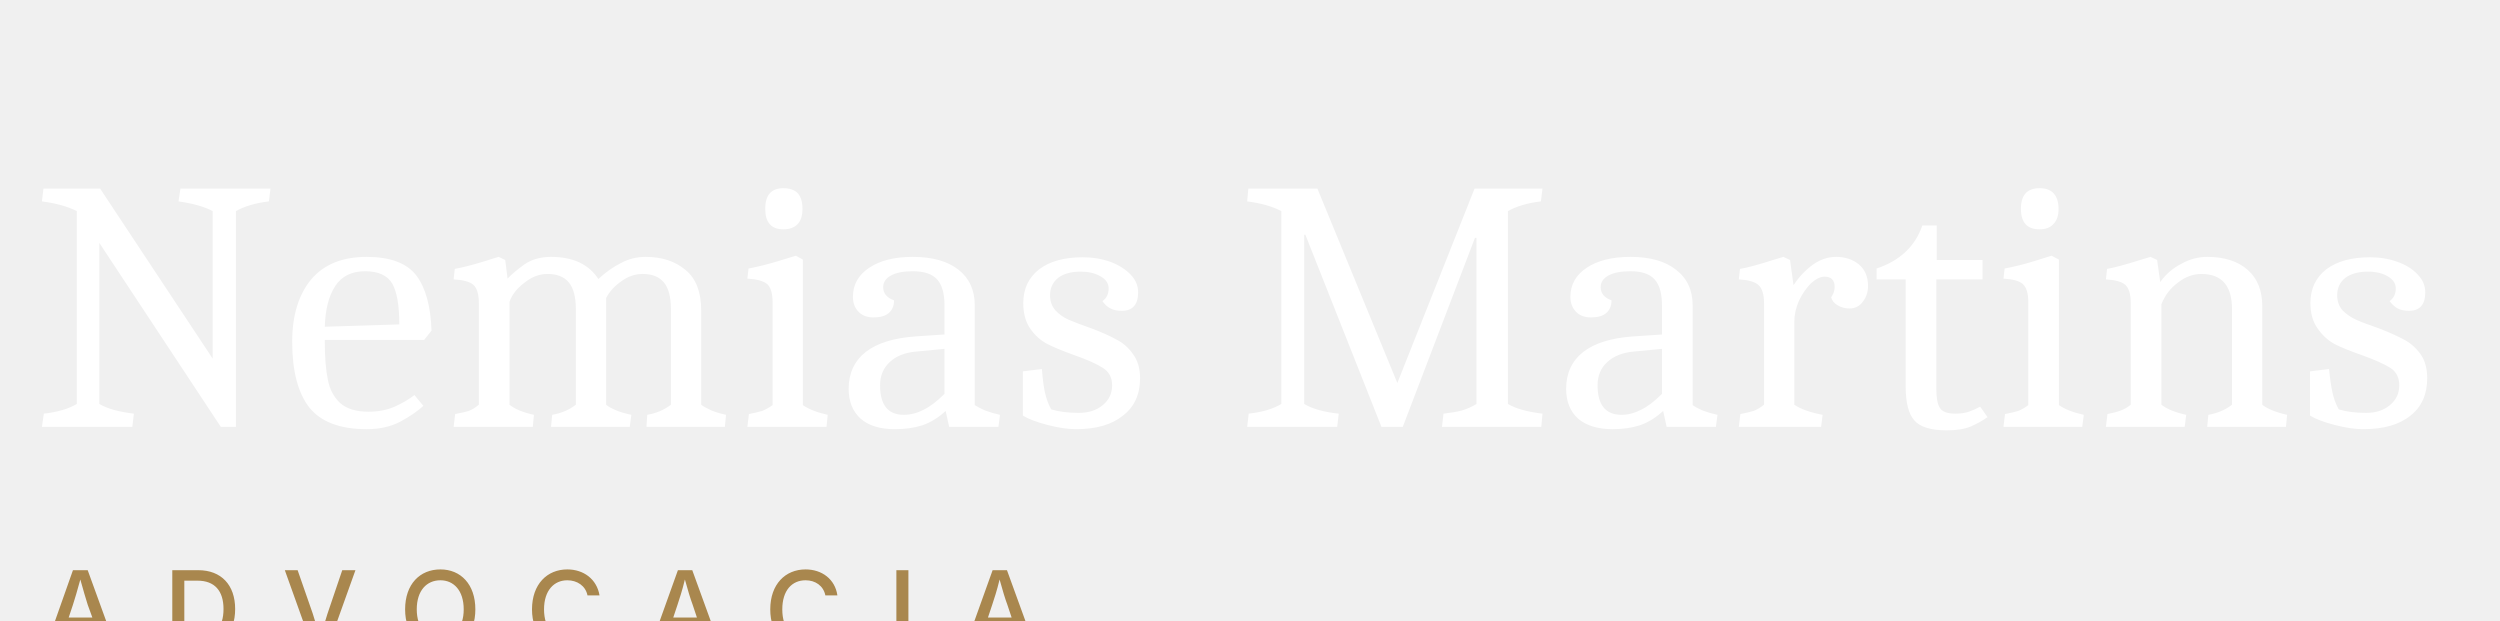
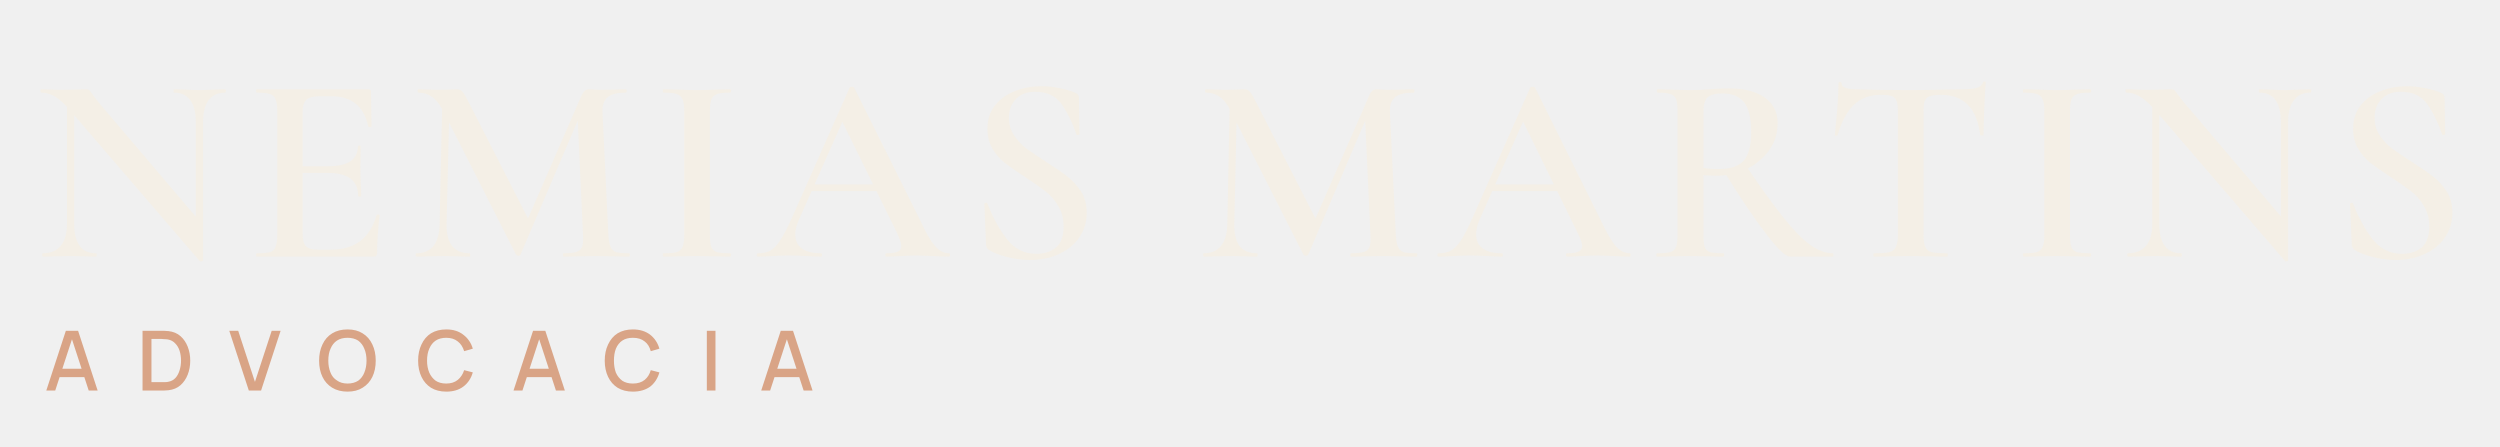
- <svg xmlns="http://www.w3.org/2000/svg" viewBox="0 0 644.26 160" width="644.26" height="160" role="img" aria-labelledby="title">
+ <svg xmlns="http://www.w3.org/2000/svg" viewBox="0 0 896.26 160" width="896.26" height="160" role="img" aria-labelledby="title">
  <g id="wordmark">
-     <path fill="#FFFFFF" transform="translate(8 110)" d="M11.8 -5.9V-55.6Q8.2 -57.4 2.8 -58.1L3.2 -61.4H17.8L46.8 -17.6V-55.6Q43.6 -57.3 38 -58.1L38.5 -61.4H61.7L61.3 -58.1Q56.2 -57.5 52.8 -55.6V0H48.9L17.6 -47.4V-5.9Q20.6 -4.1 26.5 -3.4L26.1 0H2.8L3.3 -3.4Q8.6 -4 11.8 -5.9ZM67.3 -21.9Q67.3 -32.1 72.2 -38Q77.1 -43.8 86.5 -43.8Q95.6 -43.8 99.3 -39Q102.9 -34.2 103.2 -24.8L101.3 -22.4H75.7V-21.9Q75.7 -15.9 76.5 -12.1Q77.2 -8.4 79.7 -6.1Q82.2 -3.9 87 -3.9Q90.7 -3.9 93.7 -5.2Q96.8 -6.6 98.8 -8.2L101.1 -5.4Q98.8 -3.3 95.1 -1.3Q91.4 0.6 86.5 0.6Q76.2 0.6 71.7 -5Q67.3 -10.7 67.3 -21.9ZM86.1 -40.1Q80.9 -40.1 78.4 -36.3Q75.9 -32.5 75.7 -25.8L94.9 -26.4Q94.9 -33.7 93.1 -36.9Q91.2 -40.1 86.1 -40.1ZM115.4 -5.7V-31.9Q115.4 -35.3 114 -36.6Q112.6 -37.8 108.9 -38L109.2 -40.7Q112.5 -41.3 117.6 -42.9Q118.1 -43.1 120.5 -43.8L122.2 -43L122.8 -38.2Q124.4 -39.9 127.2 -41.9Q130 -43.8 134 -43.8Q142.5 -43.8 146.2 -38.1Q149 -40.7 152 -42.2Q154.9 -43.8 158.4 -43.8Q164.7 -43.8 168.7 -40.4Q172.7 -37.1 172.7 -30V-5.7Q173.6 -5 175.4 -4.2Q177.2 -3.5 179.1 -3.1L178.8 0H158.6L158.8 -3.1Q162.3 -3.7 164.9 -5.7V-30.3Q164.9 -35 163.1 -37.2Q161.3 -39.4 157.6 -39.4Q154.7 -39.4 152.1 -37.5Q149.5 -35.7 148.2 -33.2V-5.7Q149 -5 150.9 -4.2Q152.7 -3.5 154.7 -3.1L154.3 0H134L134.3 -3.1Q137.8 -3.7 140.4 -5.7V-30.3Q140.4 -35 138.6 -37.2Q136.8 -39.4 133.1 -39.4Q129.9 -39.4 127.1 -37.1Q124.2 -34.9 123.3 -32.2V-5.7Q125.4 -4 129.6 -3.1L129.3 0H108.9L109.3 -3.3Q111.5 -3.7 112.8 -4.1Q114.1 -4.6 115.4 -5.7ZM191.1 -5.6V-32.1Q191.1 -35.5 189.7 -36.8Q188.2 -38 184.6 -38.2L184.9 -40.8Q188.6 -41.5 192.5 -42.7Q196.4 -43.9 197.1 -44.1L198.9 -43.1V-5.6Q201.2 -4 205.3 -3.1L205 0H184.6L185 -3.3Q187.1 -3.7 188.4 -4.1Q189.7 -4.6 191.1 -5.6ZM189.2 -56.2Q189.2 -61.5 193.9 -61.5Q196.3 -61.5 197.6 -60.2Q198.8 -58.8 198.8 -56.2Q198.8 -53.6 197.6 -52.3Q196.3 -50.9 193.9 -50.9Q189.2 -50.9 189.2 -56.2ZM210.7 -9.8Q210.7 -15.8 215.1 -19.3Q219.5 -22.7 227.9 -23.3L235.4 -23.8V-31.3Q235.4 -35.9 233.5 -38Q231.6 -40.1 227.2 -40.1Q223.6 -40.1 221.6 -39Q219.6 -37.9 219.6 -36Q219.6 -33.6 222.4 -32.6Q222.4 -30.5 221 -29.3Q219.7 -28.2 217.1 -28.2Q214.7 -28.2 213.3 -29.6Q211.8 -31.1 211.8 -33.5Q211.8 -38.2 216 -41Q220.2 -43.8 227.2 -43.8Q234.8 -43.8 239 -40.5Q243.2 -37.2 243.2 -31.3V-5.6Q244.1 -5 245.9 -4.2Q247.8 -3.5 249.7 -3.1L249.3 0H236.6L235.7 -4.1Q232.9 -1.5 229.7 -0.4Q226.6 0.6 222.6 0.6Q216.9 0.6 213.8 -2.1Q210.7 -4.9 210.7 -9.8ZM235.4 -8.5V-20.1L228.1 -19.4Q223.7 -19 221.3 -16.7Q218.8 -14.4 218.8 -10.7Q218.8 -3.1 224.9 -3.1Q227.5 -3.1 230 -4.4Q232.5 -5.6 235.4 -8.5ZM255.6 -2.9V-14.3L260.5 -14.9Q260.8 -11 261.3 -8.8Q261.8 -6.5 262.9 -4.5Q265.9 -3.6 270 -3.6Q273.8 -3.6 276.2 -5.6Q278.6 -7.6 278.6 -10.7Q278.6 -13.7 276.2 -15.2Q273.9 -16.7 268.8 -18.5Q264.6 -20 262 -21.3Q259.3 -22.7 257.5 -25.3Q255.7 -27.9 255.7 -31.9Q255.7 -37.4 259.8 -40.6Q263.9 -43.7 271 -43.7Q274.9 -43.7 278.2 -42.5Q281.4 -41.3 283.4 -39.2Q285.3 -37.2 285.3 -34.7Q285.3 -29.9 281.1 -29.9Q279.3 -29.9 278.2 -30.5Q277 -31.1 276.1 -32.4Q277.7 -33.5 277.7 -35.7Q277.7 -37.6 275.6 -38.8Q273.5 -40 270.5 -40Q266.8 -40 264.7 -38.4Q262.6 -36.7 262.6 -33.9Q262.6 -31.6 264 -30Q265.4 -28.5 267.4 -27.6Q269.5 -26.7 273.2 -25.4Q277.2 -23.9 279.7 -22.5Q282.3 -21.2 284 -18.7Q285.8 -16.3 285.8 -12.5Q285.8 -6.3 281.4 -2.9Q277.1 0.6 269.3 0.6Q266.1 0.6 261.9 -0.5Q257.7 -1.6 255.6 -2.9ZM322.2 -5.9V-55.6Q318.8 -57.4 313.4 -58.1L313.7 -61.4H331.5L352.1 -11.3L372 -61.4H389.5L389.1 -58.1Q384 -57.5 380.6 -55.6V-5.9Q383.6 -4.1 389.5 -3.4L389.2 0H363.6L364 -3.4Q366.7 -3.7 368.7 -4.2Q370.7 -4.8 372.5 -5.9V-48.7H372.1L353.5 0H348L328.4 -49.5H328.1V-5.9Q331.3 -4 337 -3.4L336.6 0H313.4L313.8 -3.4Q319.1 -4 322.2 -5.9ZM395.6 -9.8Q395.6 -15.8 400 -19.3Q404.4 -22.7 412.8 -23.3L420.3 -23.8V-31.3Q420.3 -35.9 418.4 -38Q416.5 -40.1 412.2 -40.1Q408.5 -40.1 406.5 -39Q404.5 -37.9 404.5 -36Q404.5 -33.6 407.3 -32.6Q407.3 -30.5 405.9 -29.3Q404.6 -28.2 402 -28.2Q399.6 -28.2 398.2 -29.6Q396.7 -31.1 396.7 -33.5Q396.7 -38.2 400.9 -41Q405.1 -43.8 412.2 -43.8Q419.7 -43.8 423.9 -40.5Q428.2 -37.2 428.2 -31.3V-5.6Q429 -5 430.8 -4.2Q432.7 -3.5 434.6 -3.1L434.2 0H421.5L420.6 -4.1Q417.8 -1.5 414.6 -0.4Q411.5 0.6 407.6 0.6Q401.9 0.6 398.7 -2.1Q395.6 -4.9 395.6 -9.8ZM420.3 -8.5V-20.1L413 -19.4Q408.7 -19 406.2 -16.7Q403.7 -14.4 403.7 -10.7Q403.7 -3.1 409.9 -3.1Q412.4 -3.1 414.9 -4.4Q417.4 -5.6 420.3 -8.5ZM446.6 -5.7V-31.9Q446.6 -35.3 445.1 -36.6Q443.7 -37.8 440.1 -38L440.4 -40.7Q443.3 -41.2 448.6 -42.9L451.6 -43.8L453.3 -43L454.2 -36.5Q456.3 -39.7 459.2 -41.8Q462 -43.8 465.2 -43.8Q468.6 -43.8 471 -41.9Q473.4 -39.9 473.4 -36.3Q473.4 -34 472.1 -32.3Q470.8 -30.5 468.6 -30.5Q467 -30.5 465.6 -31.3Q464.2 -32.1 463.9 -33.4Q464.2 -33.8 464.5 -34.5Q464.8 -35.3 464.8 -36Q464.8 -38.7 462.2 -38.7Q460.6 -38.7 458.7 -37Q456.9 -35.2 455.6 -32.5Q454.4 -29.8 454.4 -27V-5.7Q456.9 -4 461.7 -3.1L461.3 0H440.1L440.5 -3.3Q442.6 -3.7 443.9 -4.1Q445.2 -4.6 446.6 -5.7ZM483.1 -10.4V-38H475.6V-40.8Q484.6 -43.8 487.4 -51.9H491.1V-43H502.9V-38H491V-9.8Q491 -6.3 491.9 -4.9Q492.8 -3.4 495.9 -3.4Q497.9 -3.4 499.4 -3.9Q500.8 -4.4 502.3 -5.2L504.2 -2.5Q502.2 -1.1 499.9 -0.1Q497.5 0.9 493.7 0.9Q487.5 0.9 485.3 -1.7Q483.1 -4.2 483.1 -10.4ZM514.7 -5.6V-32.1Q514.7 -35.5 513.3 -36.8Q511.9 -38 508.3 -38.2L508.6 -40.8Q512.3 -41.5 516.2 -42.7Q520.1 -43.9 520.7 -44.1L522.6 -43.1V-5.6Q524.9 -4 529 -3.1L528.6 0H508.3L508.7 -3.3Q510.8 -3.7 512.1 -4.1Q513.4 -4.6 514.7 -5.6ZM512.8 -56.2Q512.8 -61.5 517.6 -61.5Q520 -61.5 521.2 -60.2Q522.5 -58.8 522.5 -56.2Q522.5 -53.6 521.2 -52.3Q520 -50.9 517.6 -50.9Q512.8 -50.9 512.8 -56.2ZM541.1 -5.7V-31.9Q541.1 -35.3 539.7 -36.6Q538.3 -37.8 534.7 -38L535 -40.7Q537.8 -41.2 543.2 -42.9L546.2 -43.8L547.9 -43L548.7 -37.3Q550.8 -40.3 554.1 -42Q557.3 -43.8 560.8 -43.8Q567.5 -43.8 571.3 -40.4Q575 -37.1 575 -31.1V-5.7Q575.8 -5 577.7 -4.2Q579.5 -3.5 581.4 -3.1L581.1 0H560.8L561.1 -3.1Q564.6 -3.7 567.2 -5.7V-30.3Q567.2 -39.4 559.3 -39.4Q556.1 -39.4 553.3 -37.2Q550.4 -35.1 549 -31.6V-5.7Q551.2 -4 555.4 -3.1L555 0H534.7L535.1 -3.3Q537.2 -3.7 538.5 -4.2Q539.9 -4.7 541.1 -5.7ZM587.3 -2.9V-14.3L592.2 -14.9Q592.6 -11 593.1 -8.8Q593.6 -6.5 594.7 -4.5Q597.6 -3.6 601.8 -3.6Q605.5 -3.6 607.9 -5.6Q610.3 -7.6 610.3 -10.7Q610.3 -13.7 608 -15.2Q605.6 -16.7 600.6 -18.5Q596.3 -20 593.7 -21.3Q591.1 -22.7 589.3 -25.3Q587.4 -27.9 587.4 -31.9Q587.4 -37.4 591.5 -40.6Q595.6 -43.7 602.8 -43.7Q606.6 -43.7 609.9 -42.5Q613.2 -41.3 615.1 -39.2Q617 -37.2 617 -34.7Q617 -29.9 612.8 -29.9Q611.1 -29.9 609.9 -30.5Q608.8 -31.1 607.8 -32.4Q609.4 -33.5 609.4 -35.7Q609.4 -37.6 607.3 -38.8Q605.3 -40 602.2 -40Q598.6 -40 596.4 -38.4Q594.3 -36.7 594.3 -33.9Q594.3 -31.6 595.7 -30Q597.2 -28.5 599.2 -27.6Q601.2 -26.7 605 -25.4Q608.9 -23.9 611.5 -22.5Q614 -21.2 615.8 -18.7Q617.5 -16.3 617.5 -12.5Q617.5 -6.3 613.2 -2.9Q608.9 0.6 601 0.6Q597.8 0.6 593.6 -0.5Q589.4 -1.6 587.3 -2.9Z" />
-     <path fill="#A9874E" transform="translate(11 167.04)" d="M0.7 0H4L5.8 -5.3H13.7L15.6 0H18.9L11.6 -20.1H7.8ZM6.7 -7.9 7.8 -11.2C8.3 -12.7 8.9 -14.8 9.7 -17.7C10.5 -14.8 11.1 -12.8 11.6 -11.2L12.8 -7.9ZM39.9 0C46 0 49.6 -3.8 49.6 -10.1C49.6 -16.3 46 -20.1 40.1 -20.1H33.4V0ZM36.5 -2.7V-17.4H39.9C44.3 -17.4 46.6 -14.8 46.6 -10.1C46.6 -5.3 44.3 -2.7 39.7 -2.7ZM69.6 0H73.4L80.6 -20.1H77.2L73.4 -8.9C72.9 -7.4 72.3 -5.3 71.5 -2.5C70.7 -5.3 70.1 -7.4 69.6 -8.9L65.7 -20.1H62.4ZM102.5 0.3C107.7 0.3 111.5 -3.6 111.5 -10C111.5 -16.5 107.7 -20.3 102.5 -20.3C97.2 -20.3 93.4 -16.5 93.4 -10C93.4 -3.6 97.2 0.3 102.5 0.3ZM102.5 -2.5C99 -2.5 96.4 -5.2 96.4 -10C96.4 -14.9 99 -17.5 102.5 -17.5C105.9 -17.5 108.5 -14.9 108.5 -10C108.5 -5.2 105.9 -2.5 102.5 -2.5ZM135.2 0.3C139.6 0.3 142.8 -2.5 143.5 -6.5H140.4C139.9 -3.9 137.7 -2.5 135.2 -2.5C131.8 -2.5 129.2 -5.1 129.2 -10C129.2 -14.9 131.8 -17.5 135.2 -17.5C137.7 -17.5 139.9 -16.1 140.4 -13.6H143.5C142.8 -17.8 139.4 -20.3 135.2 -20.3C130 -20.3 126.1 -16.5 126.1 -10C126.1 -3.6 130 0.3 135.2 0.3ZM156.5 0H159.9L161.6 -5.3H169.5L171.4 0H174.7L167.4 -20.1H163.7ZM162.5 -7.9 163.6 -11.2C164.1 -12.7 164.8 -14.8 165.5 -17.7C166.3 -14.8 166.9 -12.8 167.5 -11.2L168.6 -7.9ZM196.6 0.3C201 0.3 204.2 -2.5 204.8 -6.5H201.7C201.2 -3.9 199.1 -2.5 196.6 -2.5C193.1 -2.5 190.6 -5.1 190.6 -10C190.6 -14.9 193.1 -17.5 196.6 -17.5C199.1 -17.5 201.2 -16.1 201.7 -13.6H204.8C204.2 -17.8 200.8 -20.3 196.6 -20.3C191.4 -20.3 187.5 -16.5 187.5 -10C187.5 -3.6 191.3 0.3 196.6 0.3ZM223.1 -20.1H220V0H223.1ZM237.6 0H241L242.7 -5.3H250.6L252.5 0H255.8L248.5 -20.1H244.8ZM243.6 -7.9 244.7 -11.2C245.2 -12.7 245.9 -14.8 246.6 -17.7C247.4 -14.8 248 -12.8 248.6 -11.2L249.7 -7.9Z" />
+     <path fill="#F4EFE6" transform="translate(12 92)" d="M12 -57.8 14.6 -57.6V-11.6Q14.6 -6.5 16.6 -3.8Q18.5 -1.2 22.4 -1.2Q22.7 -1.2 22.7 -0.6Q22.7 0 22.4 0Q19.9 0 18.5 -0.1L13.4 -0.2L7.8 -0.1Q6.2 0 3.4 0Q3.1 0 3.1 -0.6Q3.1 -1.2 3.4 -1.2Q7.5 -1.2 9.7 -3.8Q12 -6.5 12 -11.6ZM59.6 1.6 13.4 -52.1Q10.2 -55.9 7.7 -57.4Q5.2 -58.8 2.8 -58.8Q2.5 -58.8 2.5 -59.4Q2.5 -60 2.8 -60L6.6 -59.9Q7.8 -59.8 10.1 -59.8L16.2 -59.9Q17.4 -60 18.9 -60Q19.7 -60 20.1 -59.6Q20.4 -59.2 21.2 -58.1Q22.8 -55.9 23.6 -55L60 -12.2L60.8 1.3Q60.8 1.6 60.3 1.7Q59.8 1.8 59.6 1.6ZM60.8 1.3 58.2 -1.5V-48.3Q58.2 -53.4 56.2 -56.1Q54.2 -58.8 50.4 -58.8Q50.2 -58.8 50.2 -59.4Q50.2 -60 50.4 -60L54.3 -59.9Q57.4 -59.7 59.4 -59.7Q61.2 -59.7 64.7 -59.9L68.7 -60Q69 -60 69 -59.4Q69 -58.8 68.7 -58.8Q64.9 -58.8 62.8 -56.1Q60.8 -53.4 60.8 -48.3ZM80.1 -1.2Q83.3 -1.2 84.8 -1.6Q86.3 -2.1 86.8 -3.5Q87.4 -4.9 87.4 -7.8V-52.2Q87.4 -55.1 86.8 -56.4Q86.3 -57.8 84.8 -58.3Q83.2 -58.8 80.1 -58.8Q79.8 -58.8 79.8 -59.4Q79.8 -60 80.1 -60H120Q121 -60 121 -59.1L121.2 -46.7Q121.2 -46.5 120.6 -46.4Q120.1 -46.4 120 -46.7Q117.7 -57.5 106.8 -57.5H102.8Q99.3 -57.5 97.9 -56.3Q96.5 -55 96.5 -52V-8.2Q96.5 -5 97.7 -3.7Q98.9 -2.5 102 -2.5H106.7Q119.5 -2.5 123 -14.9Q123 -15.1 123.5 -15.1Q124.1 -15.1 124.1 -14.8Q123.2 -7.5 123.2 -1.4Q123.2 -0.7 122.9 -0.3Q122.6 0 121.7 0H80.1Q79.8 0 79.8 -0.6Q79.8 -1.2 80.1 -1.2ZM105.6 -30H92.2V-32.4H105.7Q116.3 -32.4 116.3 -39.6Q116.3 -39.8 116.8 -39.8Q117.3 -39.8 117.3 -39.6L117.2 -31.2L117.3 -26.7Q117.5 -23.6 117.5 -21.7Q117.5 -21.5 116.9 -21.5Q116.4 -21.5 116.4 -21.7Q116.4 -30 105.6 -30ZM146.6 -57.8 149.2 -57.6 148.1 -11.6Q148 -6.5 150.1 -3.8Q152.2 -1.2 156.3 -1.2Q156.6 -1.2 156.6 -0.6Q156.6 0 156.3 0Q153.7 0 152.3 -0.1L147 -0.2L141.3 -0.1Q139.9 0 137.3 0Q137 0 137 -0.6Q137 -1.2 137.3 -1.2Q141.2 -1.2 143.4 -3.8Q145.5 -6.5 145.6 -11.6ZM213.6 0Q210.4 0 208.5 -0.1L201.6 -0.2L194.9 -0.1Q193.2 0 190 0Q189.8 0 189.8 -0.6Q189.8 -1.2 190 -1.2Q193.2 -1.2 194.7 -1.7Q196.2 -2.2 196.7 -3.6Q197.2 -4.9 197 -7.8L195 -51.6L199.2 -58.3L174.6 -0.7Q174.4 -0.3 173.9 -0.3Q173.4 -0.3 173 -0.7L147 -52Q145.2 -55.6 143 -57.2Q140.8 -58.8 138 -58.8Q137.7 -58.8 137.7 -59.4Q137.7 -60 138 -60L142.1 -59.9Q143.3 -59.8 145.3 -59.8L149.8 -59.9Q150.6 -60 151.8 -60Q153 -60 153.8 -59.1Q154.6 -58.2 156.2 -55L177.8 -12.7L173.7 -5.4L196.4 -57.6Q197 -58.9 197.7 -59.5Q198.3 -60 199.3 -60Q200 -60 201 -59.9Q202.1 -59.8 203.6 -59.8L208.8 -59.9Q210 -60 212.4 -60Q212.7 -60 212.7 -59.4Q212.7 -58.8 212.4 -58.8Q207.9 -58.8 205.9 -57.2Q203.8 -55.5 204 -51.6L206.1 -7.8Q206.3 -4.8 206.9 -3.5Q207.5 -2.1 208.9 -1.6Q210.3 -1.2 213.6 -1.2Q213.8 -1.2 213.8 -0.6Q213.8 0 213.6 0ZM249.8 -1.2Q250.1 -1.2 250.1 -0.6Q250.1 0 249.8 0Q246.7 0 244.9 -0.1L237.8 -0.2L230.9 -0.1Q229.1 0 225.9 0Q225.6 0 225.6 -0.6Q225.6 -1.2 225.9 -1.2Q229.2 -1.2 230.6 -1.6Q232.1 -2.1 232.7 -3.5Q233.3 -4.9 233.3 -7.8V-52.2Q233.3 -55.1 232.7 -56.4Q232.1 -57.8 230.6 -58.3Q229.2 -58.8 225.9 -58.8Q225.6 -58.8 225.6 -59.4Q225.6 -60 225.9 -60L230.9 -59.9Q235.1 -59.7 237.8 -59.7Q240.8 -59.7 245 -59.9L249.8 -60Q250.1 -60 250.1 -59.4Q250.1 -58.8 249.8 -58.8Q246.6 -58.8 245.1 -58.3Q243.6 -57.7 243 -56.3Q242.5 -54.9 242.5 -52V-7.8Q242.5 -4.8 243 -3.5Q243.6 -2.1 245 -1.6Q246.5 -1.2 249.8 -1.2ZM278.4 -25.9H305.3L306 -23.5H277.2ZM328.2 0Q326.4 0 322.4 -0.2Q318.3 -0.4 316.5 -0.4Q314.1 -0.4 310.8 -0.2Q307.6 0 305.8 0Q305.4 0 305.4 -0.6Q305.4 -1.2 305.8 -1.2Q308.6 -1.2 309.9 -1.8Q311.1 -2.4 311.1 -3.8Q311.1 -5.3 309.5 -8.7L289.4 -49.5L293.4 -56L274.4 -13.2Q273.1 -10.3 273.1 -8Q273.1 -4.6 275.5 -2.9Q277.9 -1.2 282.2 -1.2Q282.7 -1.2 282.7 -0.6Q282.7 0 282.2 0Q280.5 0 277.2 -0.2Q273.6 -0.4 270.9 -0.4Q268.3 -0.4 264.9 -0.2Q261.8 0 259.8 0Q259.3 0 259.3 -0.6Q259.3 -1.2 259.8 -1.2Q262.5 -1.2 264.3 -2.2Q266.1 -3.3 267.8 -6Q269.6 -8.7 272 -14.1L292.6 -60.6Q292.8 -60.9 293.5 -60.9Q294.1 -60.9 294.2 -60.6L317.8 -13.2Q321 -6.2 323.3 -3.7Q325.5 -1.2 328.2 -1.2Q328.6 -1.2 328.6 -0.6Q328.6 0 328.2 0ZM363 -34Q367.9 -30.9 370.7 -28.7Q373.5 -26.5 375.6 -23.3Q377.6 -20.1 377.6 -15.7Q377.6 -10.8 375 -7Q372.5 -3.2 367.8 -1Q363.2 1.2 357.2 1.2Q353.2 1.2 348.9 0.1Q344.6 -1 342.4 -2.5Q341.6 -3.1 341.5 -4.3L340.9 -18.8V-18.9Q340.9 -19.3 341.4 -19.3Q341.9 -19.4 342 -19Q345.1 -11.1 349.2 -6Q353.3 -1 359.5 -1Q363.7 -1 366.5 -3.2Q369.3 -5.5 369.3 -10.8Q369.3 -15 367.4 -18.1Q365.6 -21.3 362.8 -23.4Q360.1 -25.5 355.4 -28.6Q350.8 -31.6 348.2 -33.6Q345.6 -35.7 343.8 -38.7Q342 -41.8 342 -45.8Q342 -50.8 344.7 -54.2Q347.5 -57.7 352 -59.4Q356.4 -61.1 361.3 -61.1Q364.5 -61.1 367.8 -60.4Q371 -59.8 373.3 -58.8Q374.8 -58.3 374.8 -57L375 -44.1Q375 -43.7 374.5 -43.6Q374.1 -43.5 373.9 -43.8Q372 -49.6 368.8 -54.4Q365.6 -59.1 359.1 -59.1Q354.8 -59.1 352.3 -56.6Q349.7 -54 349.7 -49.8Q349.7 -46.3 351.5 -43.5Q353.3 -40.8 355.9 -38.8Q358.5 -36.9 363 -34ZM428.9 -57.8 431.5 -57.6 430.5 -11.6Q430.4 -6.5 432.4 -3.8Q434.5 -1.2 438.6 -1.2Q438.9 -1.2 438.9 -0.6Q438.9 0 438.6 0Q436 0 434.6 -0.1L429.3 -0.2L423.6 -0.1Q422.2 0 419.6 0Q419.3 0 419.3 -0.6Q419.3 -1.2 419.6 -1.2Q423.6 -1.2 425.7 -3.8Q427.9 -6.5 428 -11.6ZM495.9 0Q492.8 0 490.8 -0.1L483.9 -0.2L477.2 -0.1Q475.5 0 472.3 0Q472.1 0 472.1 -0.6Q472.1 -1.2 472.3 -1.2Q475.5 -1.2 477 -1.7Q478.6 -2.2 479 -3.6Q479.5 -4.9 479.3 -7.8L477.3 -51.6L481.5 -58.3L457 -0.7Q456.8 -0.3 456.2 -0.3Q455.7 -0.3 455.3 -0.7L429.3 -52Q427.6 -55.6 425.4 -57.2Q423.2 -58.8 420.3 -58.8Q420 -58.8 420 -59.4Q420 -60 420.3 -60L424.4 -59.9Q425.7 -59.8 427.7 -59.8L432.1 -59.9Q433 -60 434.1 -60Q435.4 -60 436.1 -59.1Q436.9 -58.2 438.5 -55L460.1 -12.7L456 -5.4L478.8 -57.6Q479.3 -58.9 480 -59.5Q480.7 -60 481.6 -60Q482.3 -60 483.4 -59.9Q484.4 -59.8 486 -59.8L491.1 -59.9Q492.4 -60 494.8 -60Q495.1 -60 495.1 -59.4Q495.1 -58.8 494.8 -58.8Q490.3 -58.8 488.2 -57.2Q486.1 -55.5 486.3 -51.6L488.4 -7.8Q488.6 -4.8 489.2 -3.5Q489.8 -2.1 491.2 -1.6Q492.7 -1.2 495.9 -1.2Q496.1 -1.2 496.1 -0.6Q496.1 0 495.9 0ZM522.4 -25.9H549.3L550 -23.5H521.2ZM572.3 0Q570.4 0 566.4 -0.2Q562.4 -0.4 560.5 -0.4Q558.1 -0.4 554.9 -0.2Q551.6 0 549.8 0Q549.4 0 549.4 -0.6Q549.4 -1.2 549.8 -1.2Q552.7 -1.2 553.9 -1.8Q555.2 -2.4 555.2 -3.8Q555.2 -5.3 553.5 -8.7L533.5 -49.5L537.4 -56L518.4 -13.2Q517.2 -10.3 517.2 -8Q517.2 -4.6 519.6 -2.9Q522 -1.2 526.3 -1.2Q526.8 -1.2 526.8 -0.6Q526.8 0 526.3 0Q524.5 0 521.3 -0.2Q517.6 -0.4 514.9 -0.4Q512.4 -0.4 508.9 -0.2Q505.8 0 503.8 0Q503.3 0 503.3 -0.6Q503.3 -1.2 503.8 -1.2Q506.5 -1.2 508.3 -2.2Q510.1 -3.3 511.9 -6Q513.6 -8.7 516 -14.1L536.6 -60.6Q536.8 -60.9 537.5 -60.9Q538.2 -60.9 538.3 -60.6L561.8 -13.2Q565.1 -6.2 567.3 -3.7Q569.6 -1.2 572.3 -1.2Q572.6 -1.2 572.6 -0.6Q572.6 0 572.3 0ZM606.1 -30.5 613.8 -32.8Q621.9 -20.8 627.3 -14.1Q632.7 -7.3 637 -4.2Q641.2 -1.2 645.1 -1.2Q645.3 -1.2 645.3 -0.6Q645.3 0 645.1 0H629.7Q627.4 0 621.2 -8.1Q615 -16.1 606.1 -30.5ZM625.3 -47.9Q625.3 -42.5 622.3 -38.2Q619.2 -33.9 614.2 -31.4Q609.1 -29 603.6 -29Q601.5 -29 598.7 -29.2V-7.8Q598.7 -4.8 599.1 -3.5Q599.6 -2.1 601.1 -1.6Q602.6 -1.2 606 -1.2Q606.1 -1.2 606.1 -0.6Q606.1 0 606 0Q602.8 0 601 -0.1L594 -0.2L587 -0.1Q585.2 0 582 0Q581.8 0 581.8 -0.6Q581.8 -1.2 582 -1.2Q585.3 -1.2 586.8 -1.6Q588.3 -2.1 588.9 -3.5Q589.4 -4.9 589.4 -7.8V-52.2Q589.4 -55.1 588.9 -56.4Q588.4 -57.8 586.8 -58.3Q585.3 -58.8 582.1 -58.8Q582 -58.8 582 -59.4Q582 -60 582.1 -60L587.1 -59.9Q591.4 -59.7 594 -59.7Q597.1 -59.7 600.9 -60Q602.1 -60.1 603.9 -60.2Q605.7 -60.3 607.9 -60.3Q616.1 -60.3 620.7 -57Q625.3 -53.7 625.3 -47.9ZM605.6 -58.5Q601.7 -58.5 600.2 -57.1Q598.7 -55.7 598.7 -52V-31.8Q601 -31.4 604.2 -31.4Q610.5 -31.4 613.2 -34.5Q615.8 -37.6 615.8 -44.5Q615.8 -52.3 613.2 -55.4Q610.6 -58.5 605.6 -58.5ZM646.8 -43.6Q646.8 -43.3 646.3 -43.3Q645.8 -43.4 645.8 -43.6Q646.2 -47.3 646.7 -53.2Q647.1 -59.1 647.1 -62.1Q647.1 -62.6 647.7 -62.6Q648.2 -62.6 648.2 -62.1Q648.2 -60 653.6 -60Q661.8 -59.7 672.9 -59.7Q678.5 -59.7 684.9 -59.9L691.4 -60Q695 -60 696.7 -60.5Q698.4 -61 698.9 -62.4Q699 -62.8 699.5 -62.8Q699.9 -62.8 699.9 -62.4Q699.6 -59.4 699.4 -53.4Q699.1 -47.3 699.1 -43.6Q699.1 -43.4 698.5 -43.4Q698 -43.4 697.9 -43.6Q697 -51 693.4 -54.5Q689.9 -58 683.8 -58Q681.1 -58 679.8 -57.5Q678.5 -57 678 -55.8Q677.6 -54.6 677.6 -52V-7.8Q677.6 -4.9 678.2 -3.5Q678.8 -2.1 680.5 -1.6Q682.3 -1.2 686 -1.2Q686.3 -1.2 686.3 -0.6Q686.3 0 686 0Q682.7 0 680.7 -0.1L672.9 -0.2L665.4 -0.1Q663.4 0 659.8 0Q659.6 0 659.6 -0.6Q659.6 -1.2 659.8 -1.2Q663.6 -1.2 665.3 -1.6Q667.1 -2.1 667.7 -3.5Q668.4 -4.9 668.4 -7.8V-52.2Q668.4 -54.7 667.9 -55.9Q667.4 -57.1 666.1 -57.6Q664.9 -58 662.2 -58Q656.4 -58 652.6 -54.4Q648.9 -50.8 646.8 -43.6ZM737.4 -1.2Q737.7 -1.2 737.7 -0.6Q737.7 0 737.4 0Q734.3 0 732.5 -0.1L725.4 -0.2L718.5 -0.1Q716.6 0 713.5 0Q713.2 0 713.2 -0.6Q713.2 -1.2 713.5 -1.2Q716.7 -1.2 718.2 -1.6Q719.7 -2.1 720.3 -3.5Q720.9 -4.9 720.9 -7.8V-52.2Q720.9 -55.1 720.3 -56.4Q719.7 -57.8 718.2 -58.3Q716.7 -58.8 713.5 -58.8Q713.2 -58.8 713.2 -59.4Q713.2 -60 713.5 -60L718.5 -59.9Q722.7 -59.7 725.4 -59.7Q728.4 -59.7 732.6 -59.9L737.4 -60Q737.7 -60 737.7 -59.4Q737.7 -58.8 737.4 -58.8Q734.2 -58.8 732.7 -58.3Q731.1 -57.7 730.6 -56.3Q730.1 -54.9 730.1 -52V-7.8Q730.1 -4.8 730.6 -3.5Q731.1 -2.1 732.6 -1.6Q734.1 -1.2 737.4 -1.2ZM759.6 -57.8 762.1 -57.6V-11.6Q762.1 -6.5 764.1 -3.8Q766.1 -1.2 769.9 -1.2Q770.2 -1.2 770.2 -0.6Q770.2 0 769.9 0Q767.4 0 766.1 -0.1L761 -0.2L755.3 -0.1Q753.8 0 750.9 0Q750.6 0 750.6 -0.6Q750.6 -1.2 750.9 -1.2Q755 -1.2 757.3 -3.8Q759.6 -6.5 759.6 -11.6ZM807.2 1.6 761 -52.1Q757.7 -55.9 755.2 -57.4Q752.7 -58.8 750.3 -58.8Q750 -58.8 750 -59.4Q750 -60 750.3 -60L754.2 -59.9Q755.3 -59.8 757.6 -59.8L763.8 -59.9Q764.9 -60 766.5 -60Q767.2 -60 767.6 -59.6Q768 -59.2 768.8 -58.1Q770.4 -55.9 771.2 -55L807.6 -12.2L808.3 1.3Q808.3 1.6 807.8 1.7Q807.4 1.8 807.2 1.6ZM808.3 1.3 805.7 -1.5V-48.3Q805.7 -53.4 803.8 -56.1Q801.8 -58.8 798 -58.8Q797.8 -58.8 797.8 -59.4Q797.8 -60 798 -60L801.9 -59.9Q805 -59.7 807 -59.7Q808.8 -59.7 812.3 -59.9L816.3 -60Q816.6 -60 816.6 -59.4Q816.6 -58.8 816.3 -58.8Q812.4 -58.8 810.4 -56.1Q808.3 -53.4 808.3 -48.3ZM852.6 -34Q857.5 -30.9 860.3 -28.7Q863.1 -26.5 865.2 -23.3Q867.2 -20.1 867.2 -15.7Q867.2 -10.8 864.6 -7Q862.1 -3.2 857.4 -1Q852.8 1.2 846.8 1.2Q842.8 1.2 838.5 0.1Q834.2 -1 832 -2.5Q831.2 -3.1 831.1 -4.3L830.5 -18.8V-18.9Q830.5 -19.3 831 -19.3Q831.5 -19.4 831.6 -19Q834.7 -11.1 838.8 -6Q842.9 -1 849.1 -1Q853.3 -1 856.1 -3.2Q858.9 -5.5 858.9 -10.8Q858.9 -15 857 -18.1Q855.2 -21.3 852.4 -23.4Q849.7 -25.5 845 -28.6Q840.4 -31.6 837.8 -33.6Q835.2 -35.7 833.4 -38.7Q831.6 -41.8 831.6 -45.8Q831.6 -50.8 834.3 -54.2Q837.1 -57.7 841.6 -59.4Q846 -61.1 850.9 -61.1Q854.1 -61.1 857.4 -60.4Q860.6 -59.8 862.9 -58.8Q864.4 -58.3 864.4 -57L864.6 -44.1Q864.6 -43.7 864.1 -43.6Q863.7 -43.5 863.5 -43.8Q861.6 -49.6 858.4 -54.4Q855.2 -59.1 848.7 -59.1Q844.4 -59.1 841.9 -56.6Q839.3 -54 839.3 -49.8Q839.3 -46.3 841.1 -43.5Q842.9 -40.8 845.5 -38.8Q848.1 -36.9 852.6 -34Z" />
+     <path fill="#D9A486" transform="translate(16 140)" d="M0.6 0 7.6 -21.4H12L19 0H15.8L9.4 -19.6H10.2L3.8 0ZM4.2 -4.8V-7.8H15.4V-4.8ZM35.1 0V-21.4H41.8Q42.1 -21.4 42.9 -21.4Q43.7 -21.4 44.4 -21.3Q47 -21 48.7 -19.5Q50.4 -18 51.3 -15.7Q52.2 -13.4 52.2 -10.7Q52.2 -8 51.3 -5.7Q50.4 -3.4 48.7 -1.9Q47 -0.4 44.4 -0.1Q43.7 -0 42.9 -0Q42.1 0 41.8 0ZM38.3 -3H41.8Q42.3 -3 43 -3Q43.7 -3 44.2 -3.1Q45.9 -3.4 46.9 -4.5Q47.9 -5.6 48.4 -7.3Q48.9 -8.9 48.9 -10.7Q48.9 -12.6 48.4 -14.2Q47.9 -15.8 46.8 -16.9Q45.8 -18 44.2 -18.3Q43.7 -18.4 43 -18.4Q42.3 -18.5 41.8 -18.5H38.3ZM73.2 0 66.2 -21.4H69.4L75.4 -3.1L81.4 -21.4H84.6L77.6 0ZM108.6 0.4Q105.4 0.4 103.1 -1Q100.8 -2.4 99.6 -4.9Q98.4 -7.4 98.4 -10.7Q98.4 -14 99.6 -16.5Q100.8 -19.1 103.1 -20.5Q105.4 -21.9 108.6 -21.9Q111.8 -21.9 114 -20.5Q116.3 -19.1 117.5 -16.5Q118.7 -14 118.7 -10.7Q118.7 -7.4 117.5 -4.9Q116.3 -2.4 114 -1Q111.8 0.4 108.6 0.4ZM108.6 -2.5Q110.8 -2.5 112.4 -3.5Q113.9 -4.6 114.6 -6.4Q115.4 -8.3 115.4 -10.7Q115.4 -13.2 114.6 -15Q113.9 -16.8 112.4 -17.9Q110.8 -18.9 108.6 -18.9Q106.3 -18.9 104.8 -17.9Q103.3 -16.9 102.5 -15Q101.7 -13.2 101.7 -10.7Q101.7 -8.3 102.5 -6.4Q103.2 -4.6 104.8 -3.6Q106.3 -2.5 108.6 -2.5ZM144 0.4Q140.8 0.4 138.5 -1Q136.3 -2.4 135.1 -4.9Q133.9 -7.4 133.9 -10.7Q133.9 -14 135.1 -16.5Q136.3 -19.1 138.5 -20.5Q140.8 -21.9 144 -21.9Q147.7 -21.9 150.1 -20Q152.6 -18.1 153.5 -15L150.4 -14.1Q149.7 -16.4 148.1 -17.6Q146.5 -18.9 144 -18.9Q141.7 -18.9 140.2 -17.9Q138.7 -16.9 137.9 -15Q137.1 -13.2 137.1 -10.7Q137.1 -8.3 137.9 -6.4Q138.7 -4.6 140.2 -3.5Q141.7 -2.5 144 -2.5Q146.5 -2.5 148.1 -3.8Q149.7 -5.1 150.4 -7.3L153.5 -6.5Q152.6 -3.3 150.1 -1.4Q147.7 0.4 144 0.4ZM168.1 0 175.1 -21.4H179.5L186.5 0H183.3L176.9 -19.6H177.7L171.3 0ZM171.7 -4.8V-7.8H182.9V-4.8ZM210.9 0.4Q207.7 0.4 205.4 -1Q203.2 -2.4 202 -4.9Q200.8 -7.4 200.8 -10.7Q200.8 -14 202 -16.5Q203.2 -19.1 205.4 -20.5Q207.7 -21.9 210.9 -21.9Q214.6 -21.9 217.1 -20Q219.5 -18.1 220.4 -15L217.3 -14.1Q216.7 -16.4 215.1 -17.6Q213.5 -18.9 210.9 -18.9Q208.6 -18.9 207.1 -17.9Q205.6 -16.9 204.8 -15Q204.1 -13.2 204.1 -10.7Q204.1 -8.3 204.8 -6.4Q205.6 -4.6 207.1 -3.5Q208.6 -2.5 210.9 -2.5Q213.5 -2.5 215.1 -3.8Q216.7 -5.1 217.3 -7.3L220.4 -6.5Q219.5 -3.3 217.1 -1.4Q214.6 0.4 210.9 0.4ZM237.4 0V-21.4H240.5V0ZM256.9 0 263.9 -21.4H268.3L275.3 0H272.1L265.7 -19.6H266.5L260.1 0ZM260.5 -4.8V-7.8H271.7V-4.8Z" />
  </g>
</svg>
